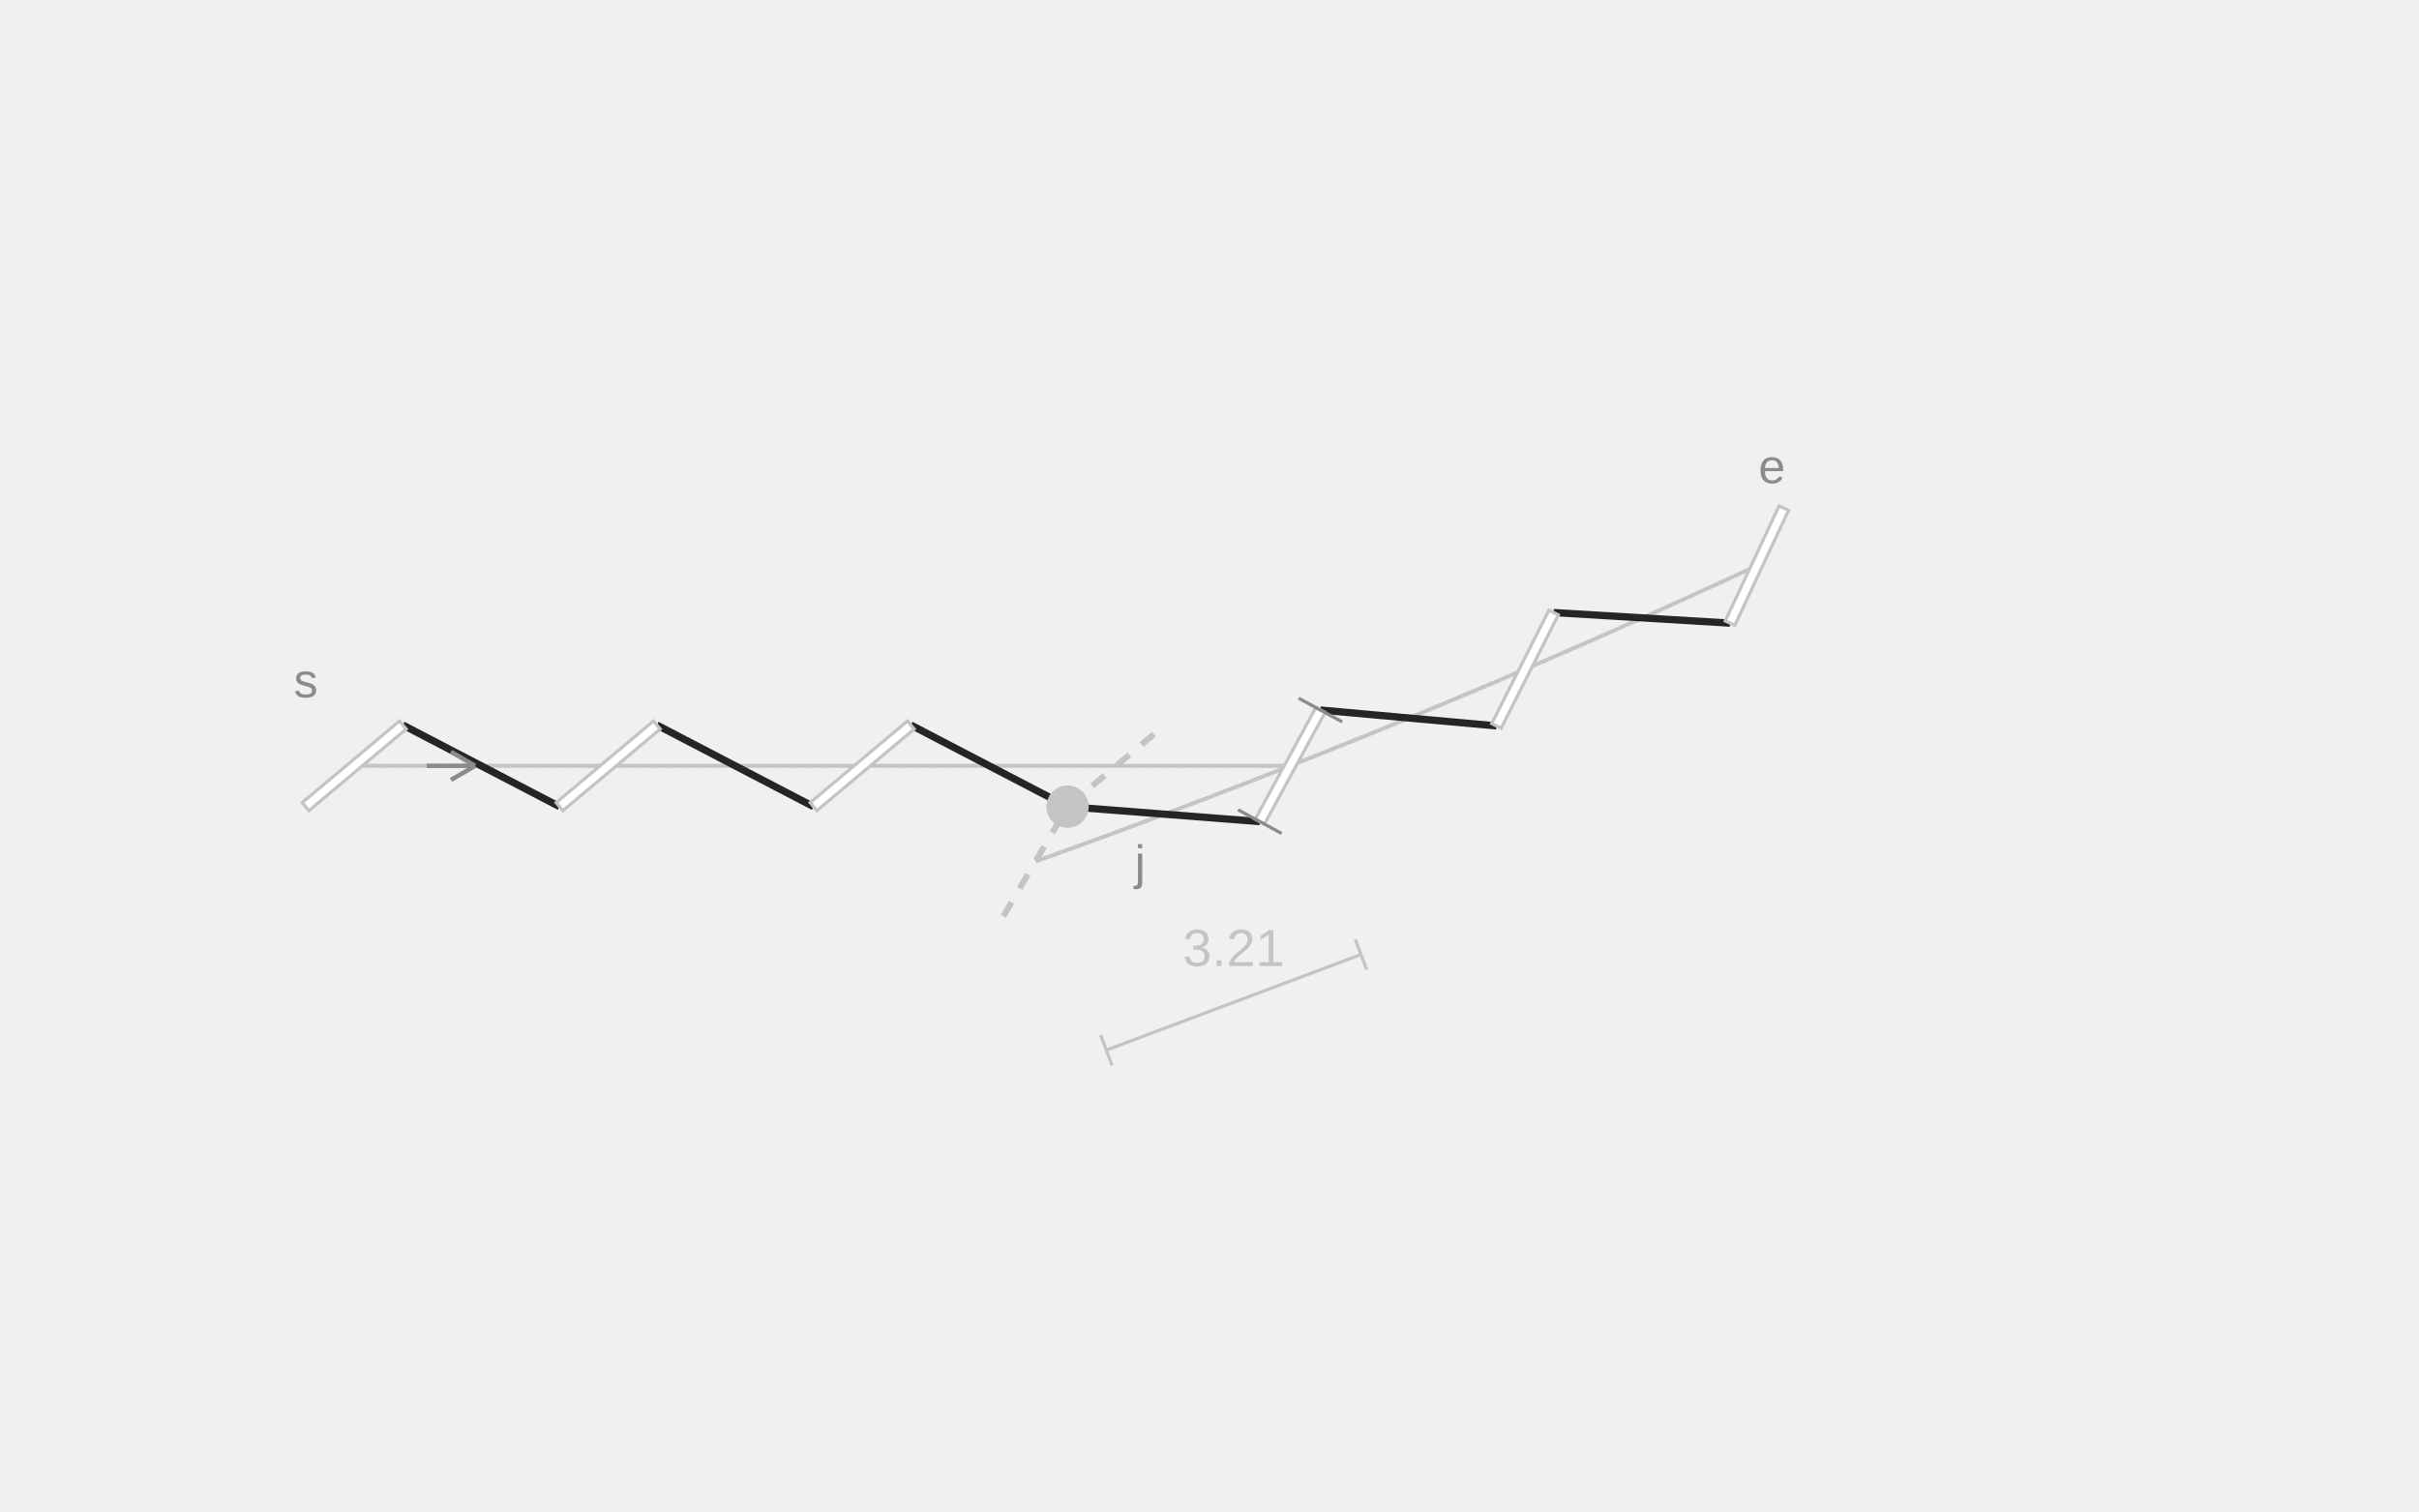
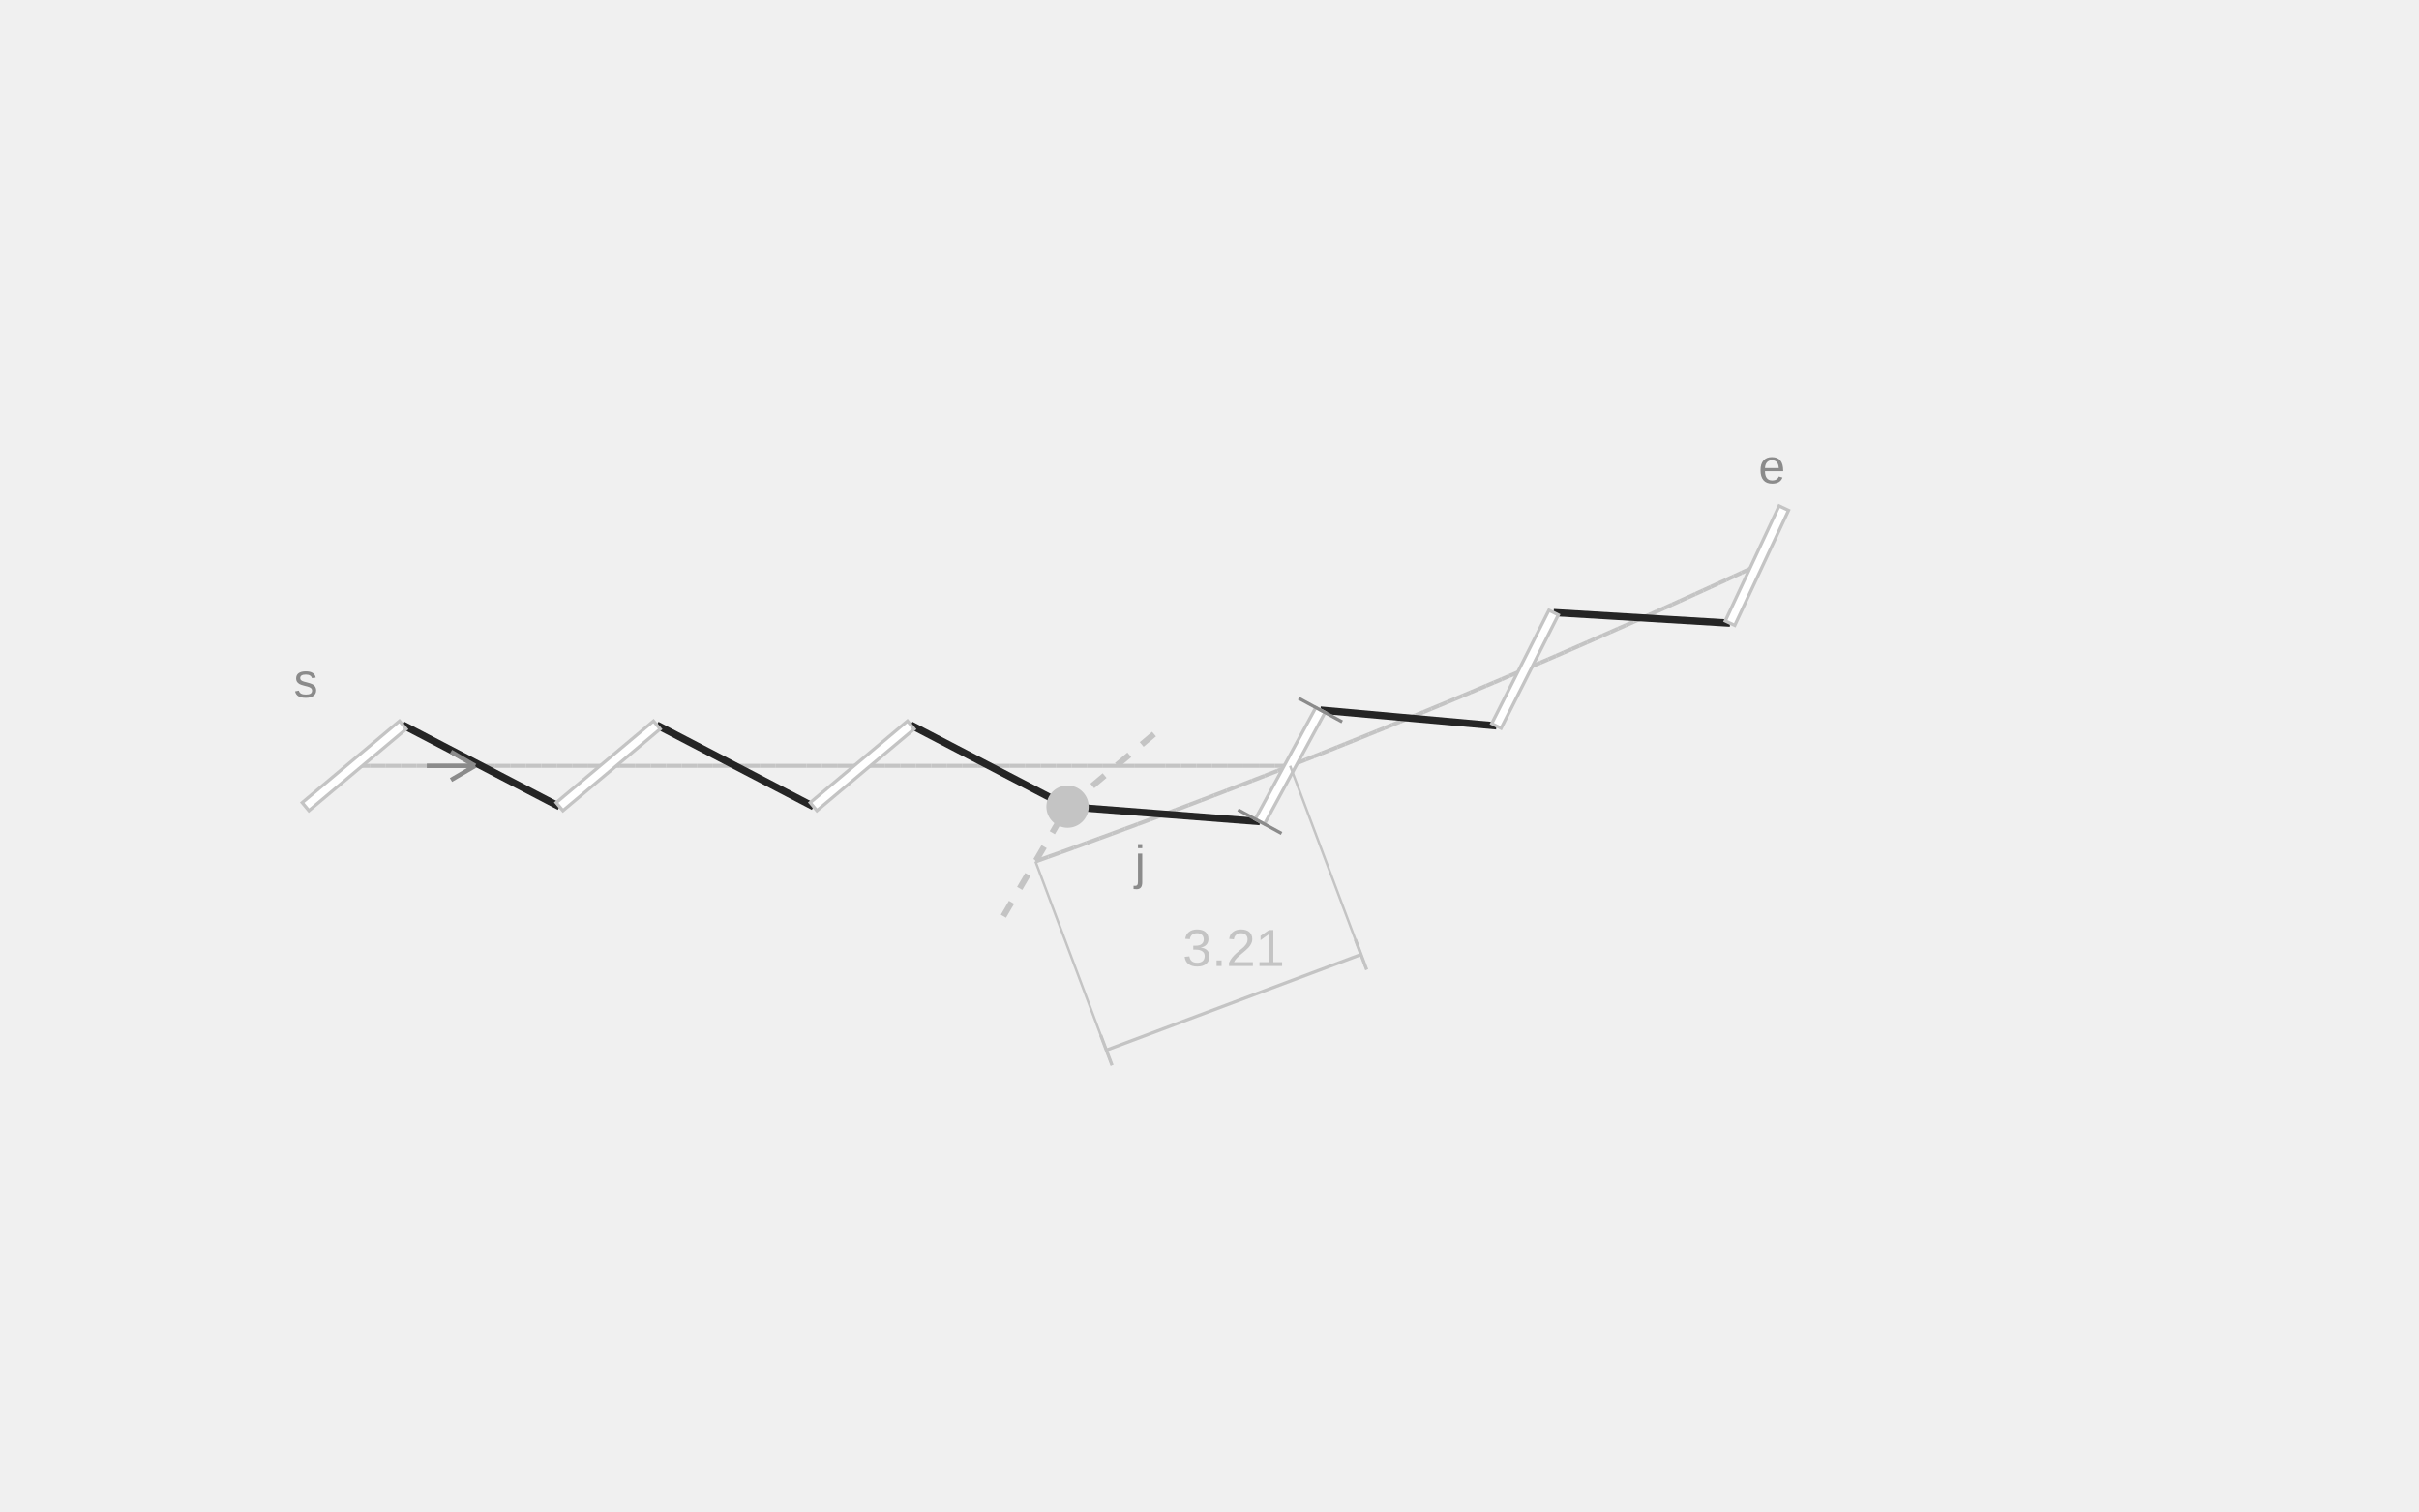
<svg xmlns="http://www.w3.org/2000/svg" width="600" height="375" viewBox="0 0 600 375" role="img" aria-labelledby="title description">
  <line class="guide" x1="87.855" y1="190" x2="91.725" y2="190" stroke="#C4C4C4" stroke-width="1" />
  <line class="guide" x1="91.725" y1="190" x2="95.594" y2="190" stroke="#C4C4C4" stroke-width="1" />
  <line class="guide" x1="95.594" y1="190" x2="99.463" y2="190" stroke="#C4C4C4" stroke-width="1" />
  <line class="guide" x1="99.463" y1="190" x2="103.332" y2="190" stroke="#C4C4C4" stroke-width="1" />
  <line class="guide" x1="103.332" y1="190" x2="107.201" y2="190" stroke="#C4C4C4" stroke-width="1" />
  <line class="guide" x1="107.201" y1="190" x2="111.07" y2="190" stroke="#C4C4C4" stroke-width="1" />
  <line class="guide" x1="111.07" y1="190" x2="114.939" y2="190" stroke="#C4C4C4" stroke-width="1" />
  <line class="guide" x1="114.939" y1="190" x2="118.808" y2="190" stroke="#C4C4C4" stroke-width="1" />
  <line class="guide" x1="118.808" y1="190" x2="122.677" y2="190" stroke="#C4C4C4" stroke-width="1" />
  <line class="guide" x1="122.677" y1="190" x2="126.546" y2="190" stroke="#C4C4C4" stroke-width="1" />
  <line class="guide" x1="126.546" y1="190" x2="130.415" y2="190" stroke="#C4C4C4" stroke-width="1" />
  <line class="guide" x1="130.415" y1="190" x2="134.284" y2="190" stroke="#C4C4C4" stroke-width="1" />
  <line class="guide" x1="134.284" y1="190" x2="138.153" y2="190" stroke="#C4C4C4" stroke-width="1" />
  <line class="guide" x1="138.153" y1="190" x2="142.022" y2="190" stroke="#C4C4C4" stroke-width="1" />
  <line class="guide" x1="142.022" y1="190" x2="145.892" y2="190" stroke="#C4C4C4" stroke-width="1" />
  <line class="guide" x1="145.892" y1="190" x2="149.761" y2="190" stroke="#C4C4C4" stroke-width="1" />
  <line class="guide" x1="149.761" y1="190" x2="153.63" y2="190" stroke="#C4C4C4" stroke-width="1" />
  <line class="guide" x1="153.63" y1="190" x2="157.499" y2="190" stroke="#C4C4C4" stroke-width="1" />
  <line class="guide" x1="157.499" y1="190" x2="161.368" y2="190" stroke="#C4C4C4" stroke-width="1" />
  <line class="guide" x1="161.368" y1="190" x2="165.237" y2="190" stroke="#C4C4C4" stroke-width="1" />
  <line class="guide" x1="165.237" y1="190" x2="169.106" y2="190" stroke="#C4C4C4" stroke-width="1" />
  <line class="guide" x1="169.106" y1="190" x2="172.975" y2="190" stroke="#C4C4C4" stroke-width="1" />
  <line class="guide" x1="172.975" y1="190" x2="176.844" y2="190" stroke="#C4C4C4" stroke-width="1" />
  <line class="guide" x1="176.844" y1="190" x2="180.713" y2="190" stroke="#C4C4C4" stroke-width="1" />
  <line class="guide" x1="180.713" y1="190" x2="184.582" y2="190" stroke="#C4C4C4" stroke-width="1" />
  <line class="guide" x1="184.582" y1="190" x2="188.451" y2="190" stroke="#C4C4C4" stroke-width="1" />
  <line class="guide" x1="188.451" y1="190" x2="192.32" y2="190" stroke="#C4C4C4" stroke-width="1" />
  <line class="guide" x1="192.32" y1="190" x2="196.19" y2="190" stroke="#C4C4C4" stroke-width="1" />
  <line class="guide" x1="196.19" y1="190" x2="200.059" y2="190" stroke="#C4C4C4" stroke-width="1" />
  <line class="guide" x1="200.059" y1="190" x2="203.928" y2="190" stroke="#C4C4C4" stroke-width="1" />
  <line class="guide" x1="203.928" y1="190" x2="207.797" y2="190" stroke="#C4C4C4" stroke-width="1" />
  <line class="guide" x1="207.797" y1="190" x2="211.666" y2="190" stroke="#C4C4C4" stroke-width="1" />
  <line class="guide" x1="211.666" y1="190" x2="215.535" y2="190" stroke="#C4C4C4" stroke-width="1" />
  <line class="guide" x1="215.535" y1="190" x2="219.404" y2="190" stroke="#C4C4C4" stroke-width="1" />
  <line class="guide" x1="219.404" y1="190" x2="223.273" y2="190" stroke="#C4C4C4" stroke-width="1" />
  <line class="guide" x1="223.273" y1="190" x2="227.142" y2="190" stroke="#C4C4C4" stroke-width="1" />
  <line class="guide" x1="227.142" y1="190" x2="231.011" y2="190" stroke="#C4C4C4" stroke-width="1" />
  <line class="guide" x1="231.011" y1="190" x2="234.88" y2="190" stroke="#C4C4C4" stroke-width="1" />
  <line class="guide" x1="234.88" y1="190" x2="238.749" y2="190" stroke="#C4C4C4" stroke-width="1" />
  <line class="guide" x1="238.749" y1="190" x2="242.618" y2="190" stroke="#C4C4C4" stroke-width="1" />
  <line class="guide" x1="242.618" y1="190" x2="246.488" y2="190" stroke="#C4C4C4" stroke-width="1" />
  <line class="guide" x1="246.488" y1="190" x2="250.357" y2="190" stroke="#C4C4C4" stroke-width="1" />
  <line class="guide" x1="250.357" y1="190" x2="254.226" y2="190" stroke="#C4C4C4" stroke-width="1" />
  <line class="guide" x1="254.226" y1="190" x2="258.095" y2="190" stroke="#C4C4C4" stroke-width="1" />
  <line class="guide" x1="258.095" y1="190" x2="261.964" y2="190" stroke="#C4C4C4" stroke-width="1" />
  <line class="guide" x1="261.964" y1="190" x2="265.833" y2="190" stroke="#C4C4C4" stroke-width="1" />
  <line class="guide" x1="265.833" y1="190" x2="269.702" y2="190" stroke="#C4C4C4" stroke-width="1" />
  <line class="guide" x1="269.702" y1="190" x2="273.571" y2="190" stroke="#C4C4C4" stroke-width="1" />
  <line class="guide" x1="273.571" y1="190" x2="277.44" y2="190" stroke="#C4C4C4" stroke-width="1" />
  <line class="guide" x1="277.44" y1="190" x2="281.309" y2="190" stroke="#C4C4C4" stroke-width="1" />
  <line class="guide" x1="281.309" y1="190" x2="285.178" y2="190" stroke="#C4C4C4" stroke-width="1" />
  <line class="guide" x1="285.178" y1="190" x2="289.047" y2="190" stroke="#C4C4C4" stroke-width="1" />
  <line class="guide" x1="289.047" y1="190" x2="292.916" y2="190" stroke="#C4C4C4" stroke-width="1" />
  <line class="guide" x1="292.916" y1="190" x2="296.786" y2="190" stroke="#C4C4C4" stroke-width="1" />
  <line class="guide" x1="296.786" y1="190" x2="300.655" y2="190" stroke="#C4C4C4" stroke-width="1" />
  <line class="guide" x1="300.655" y1="190" x2="304.524" y2="190" stroke="#C4C4C4" stroke-width="1" />
  <line class="guide" x1="304.524" y1="190" x2="308.393" y2="190" stroke="#C4C4C4" stroke-width="1" />
  <line class="guide" x1="308.393" y1="190" x2="312.262" y2="190" stroke="#C4C4C4" stroke-width="1" />
  <line class="guide" x1="312.262" y1="190" x2="316.131" y2="190" stroke="#C4C4C4" stroke-width="1" />
  <line class="guide" x1="316.131" y1="190" x2="320" y2="190" stroke="#C4C4C4" stroke-width="1" />
  <line class="guide" x1="320" y1="190" x2="321.954" y2="189.229" stroke="#C4C4C4" stroke-width="1" />
  <line class="guide" x1="321.954" y1="189.229" x2="323.906" y2="188.457" stroke="#C4C4C4" stroke-width="1" />
  <line class="guide" x1="323.906" y1="188.457" x2="325.858" y2="187.682" stroke="#C4C4C4" stroke-width="1" />
  <line class="guide" x1="325.858" y1="187.682" x2="327.81" y2="186.906" stroke="#C4C4C4" stroke-width="1" />
  <line class="guide" x1="327.81" y1="186.906" x2="329.76" y2="186.127" stroke="#C4C4C4" stroke-width="1" />
  <line class="guide" x1="329.76" y1="186.127" x2="331.71" y2="185.347" stroke="#C4C4C4" stroke-width="1" />
  <line class="guide" x1="331.71" y1="185.347" x2="333.659" y2="184.564" stroke="#C4C4C4" stroke-width="1" />
  <line class="guide" x1="333.659" y1="184.564" x2="335.607" y2="183.78" stroke="#C4C4C4" stroke-width="1" />
  <line class="guide" x1="335.607" y1="183.78" x2="337.554" y2="182.994" stroke="#C4C4C4" stroke-width="1" />
  <line class="guide" x1="337.554" y1="182.994" x2="339.501" y2="182.206" stroke="#C4C4C4" stroke-width="1" />
  <line class="guide" x1="339.501" y1="182.206" x2="341.446" y2="181.415" stroke="#C4C4C4" stroke-width="1" />
  <line class="guide" x1="341.446" y1="181.415" x2="343.391" y2="180.623" stroke="#C4C4C4" stroke-width="1" />
  <line class="guide" x1="343.391" y1="180.623" x2="345.336" y2="179.829" stroke="#C4C4C4" stroke-width="1" />
  <line class="guide" x1="345.336" y1="179.829" x2="347.279" y2="179.033" stroke="#C4C4C4" stroke-width="1" />
  <line class="guide" x1="347.279" y1="179.033" x2="349.222" y2="178.235" stroke="#C4C4C4" stroke-width="1" />
  <line class="guide" x1="349.222" y1="178.235" x2="351.163" y2="177.436" stroke="#C4C4C4" stroke-width="1" />
  <line class="guide" x1="351.163" y1="177.436" x2="353.104" y2="176.634" stroke="#C4C4C4" stroke-width="1" />
  <line class="guide" x1="353.104" y1="176.634" x2="355.045" y2="175.83" stroke="#C4C4C4" stroke-width="1" />
  <line class="guide" x1="355.045" y1="175.83" x2="356.984" y2="175.024" stroke="#C4C4C4" stroke-width="1" />
  <line class="guide" x1="356.984" y1="175.024" x2="358.922" y2="174.217" stroke="#C4C4C4" stroke-width="1" />
  <line class="guide" x1="358.922" y1="174.217" x2="360.86" y2="173.407" stroke="#C4C4C4" stroke-width="1" />
  <line class="guide" x1="360.86" y1="173.407" x2="362.797" y2="172.596" stroke="#C4C4C4" stroke-width="1" />
  <line class="guide" x1="362.797" y1="172.596" x2="364.733" y2="171.782" stroke="#C4C4C4" stroke-width="1" />
  <line class="guide" x1="364.733" y1="171.782" x2="366.669" y2="170.967" stroke="#C4C4C4" stroke-width="1" />
  <line class="guide" x1="366.669" y1="170.967" x2="368.603" y2="170.149" stroke="#C4C4C4" stroke-width="1" />
  <line class="guide" x1="368.603" y1="170.149" x2="370.537" y2="169.33" stroke="#C4C4C4" stroke-width="1" />
  <line class="guide" x1="370.537" y1="169.33" x2="372.47" y2="168.509" stroke="#C4C4C4" stroke-width="1" />
  <line class="guide" x1="372.47" y1="168.509" x2="374.402" y2="167.686" stroke="#C4C4C4" stroke-width="1" />
  <line class="guide" x1="374.402" y1="167.686" x2="376.333" y2="166.861" stroke="#C4C4C4" stroke-width="1" />
  <line class="guide" x1="376.333" y1="166.861" x2="378.263" y2="166.034" stroke="#C4C4C4" stroke-width="1" />
  <line class="guide" x1="378.263" y1="166.034" x2="380.193" y2="165.205" stroke="#C4C4C4" stroke-width="1" />
  <line class="guide" x1="380.193" y1="165.205" x2="382.122" y2="164.374" stroke="#C4C4C4" stroke-width="1" />
  <line class="guide" x1="382.122" y1="164.374" x2="384.05" y2="163.541" stroke="#C4C4C4" stroke-width="1" />
  <line class="guide" x1="384.05" y1="163.541" x2="385.977" y2="162.707" stroke="#C4C4C4" stroke-width="1" />
  <line class="guide" x1="385.977" y1="162.707" x2="387.903" y2="161.87" stroke="#C4C4C4" stroke-width="1" />
  <line class="guide" x1="387.903" y1="161.87" x2="389.828" y2="161.031" stroke="#C4C4C4" stroke-width="1" />
  <line class="guide" x1="389.828" y1="161.031" x2="391.753" y2="160.191" stroke="#C4C4C4" stroke-width="1" />
  <line class="guide" x1="391.753" y1="160.191" x2="393.677" y2="159.349" stroke="#C4C4C4" stroke-width="1" />
  <line class="guide" x1="393.677" y1="159.349" x2="395.599" y2="158.504" stroke="#C4C4C4" stroke-width="1" />
  <line class="guide" x1="395.599" y1="158.504" x2="397.521" y2="157.658" stroke="#C4C4C4" stroke-width="1" />
  <line class="guide" x1="397.521" y1="157.658" x2="399.443" y2="156.81" stroke="#C4C4C4" stroke-width="1" />
  <line class="guide" x1="399.443" y1="156.81" x2="401.363" y2="155.96" stroke="#C4C4C4" stroke-width="1" />
  <line class="guide" x1="401.363" y1="155.96" x2="403.282" y2="155.108" stroke="#C4C4C4" stroke-width="1" />
  <line class="guide" x1="403.282" y1="155.108" x2="405.201" y2="154.254" stroke="#C4C4C4" stroke-width="1" />
  <line class="guide" x1="405.201" y1="154.254" x2="407.119" y2="153.398" stroke="#C4C4C4" stroke-width="1" />
  <line class="guide" x1="407.119" y1="153.398" x2="409.036" y2="152.54" stroke="#C4C4C4" stroke-width="1" />
  <line class="guide" x1="409.036" y1="152.54" x2="410.952" y2="151.68" stroke="#C4C4C4" stroke-width="1" />
  <line class="guide" x1="410.952" y1="151.68" x2="412.867" y2="150.819" stroke="#C4C4C4" stroke-width="1" />
  <line class="guide" x1="412.867" y1="150.819" x2="414.781" y2="149.955" stroke="#C4C4C4" stroke-width="1" />
  <line class="guide" x1="414.781" y1="149.955" x2="416.695" y2="149.09" stroke="#C4C4C4" stroke-width="1" />
  <line class="guide" x1="416.695" y1="149.09" x2="418.607" y2="148.223" stroke="#C4C4C4" stroke-width="1" />
  <line class="guide" x1="418.607" y1="148.223" x2="420.519" y2="147.353" stroke="#C4C4C4" stroke-width="1" />
  <line class="guide" x1="420.519" y1="147.353" x2="422.43" y2="146.482" stroke="#C4C4C4" stroke-width="1" />
  <line class="guide" x1="422.43" y1="146.482" x2="424.34" y2="145.609" stroke="#C4C4C4" stroke-width="1" />
  <line class="guide" x1="424.34" y1="145.609" x2="426.249" y2="144.734" stroke="#C4C4C4" stroke-width="1" />
  <line class="guide" x1="426.249" y1="144.734" x2="428.157" y2="143.857" stroke="#C4C4C4" stroke-width="1" />
  <line class="guide" x1="428.157" y1="143.857" x2="430.065" y2="142.978" stroke="#C4C4C4" stroke-width="1" />
  <line class="guide" x1="430.065" y1="142.978" x2="431.971" y2="142.098" stroke="#C4C4C4" stroke-width="1" />
  <line class="guide" x1="431.971" y1="142.098" x2="433.877" y2="141.215" stroke="#C4C4C4" stroke-width="1" />
  <line class="guide" x1="433.877" y1="141.215" x2="435.782" y2="140.331" stroke="#C4C4C4" stroke-width="1" />
  <line class="extension" x1="320" y1="190" x2="316.86" y2="191.234" stroke="#C4C4C4" stroke-width="1" stroke-dasharray="4 4" />
  <line class="extension" x1="316.86" y1="191.234" x2="313.718" y2="192.463" stroke="#C4C4C4" stroke-width="1" stroke-dasharray="4 4" />
  <line class="extension" x1="313.718" y1="192.463" x2="310.574" y2="193.687" stroke="#C4C4C4" stroke-width="1" stroke-dasharray="4 4" />
  <line class="extension" x1="310.574" y1="193.687" x2="307.428" y2="194.906" stroke="#C4C4C4" stroke-width="1" stroke-dasharray="4 4" />
  <line class="extension" x1="307.428" y1="194.906" x2="304.281" y2="196.119" stroke="#C4C4C4" stroke-width="1" stroke-dasharray="4 4" />
  <line class="extension" x1="304.281" y1="196.119" x2="301.131" y2="197.328" stroke="#C4C4C4" stroke-width="1" stroke-dasharray="4 4" />
  <line class="extension" x1="301.131" y1="197.328" x2="297.979" y2="198.532" stroke="#C4C4C4" stroke-width="1" stroke-dasharray="4 4" />
  <line class="extension" x1="297.979" y1="198.532" x2="294.825" y2="199.73" stroke="#C4C4C4" stroke-width="1" stroke-dasharray="4 4" />
  <line class="extension" x1="294.825" y1="199.73" x2="291.67" y2="200.924" stroke="#C4C4C4" stroke-width="1" stroke-dasharray="4 4" />
  <line class="extension" x1="291.67" y1="200.924" x2="288.512" y2="202.112" stroke="#C4C4C4" stroke-width="1" stroke-dasharray="4 4" />
  <line class="extension" x1="288.512" y1="202.112" x2="285.353" y2="203.295" stroke="#C4C4C4" stroke-width="1" stroke-dasharray="4 4" />
  <line class="extension" x1="285.353" y1="203.295" x2="282.192" y2="204.474" stroke="#C4C4C4" stroke-width="1" stroke-dasharray="4 4" />
  <line class="extension" x1="282.192" y1="204.474" x2="279.029" y2="205.647" stroke="#C4C4C4" stroke-width="1" stroke-dasharray="4 4" />
  <line class="extension" x1="279.029" y1="205.647" x2="275.864" y2="206.815" stroke="#C4C4C4" stroke-width="1" stroke-dasharray="4 4" />
  <line class="extension" x1="275.864" y1="206.815" x2="272.697" y2="207.978" stroke="#C4C4C4" stroke-width="1" stroke-dasharray="4 4" />
  <line class="extension" x1="272.697" y1="207.978" x2="269.528" y2="209.136" stroke="#C4C4C4" stroke-width="1" stroke-dasharray="4 4" />
  <line class="extension" x1="269.528" y1="209.136" x2="266.357" y2="210.289" stroke="#C4C4C4" stroke-width="1" stroke-dasharray="4 4" />
  <line class="extension" x1="266.357" y1="210.289" x2="263.185" y2="211.437" stroke="#C4C4C4" stroke-width="1" stroke-dasharray="4 4" />
  <line class="extension" x1="263.185" y1="211.437" x2="260.01" y2="212.579" stroke="#C4C4C4" stroke-width="1" stroke-dasharray="4 4" />
  <line class="extension" x1="260.01" y1="212.579" x2="256.834" y2="213.717" stroke="#C4C4C4" stroke-width="1" stroke-dasharray="4 4" />
  <line class="thread" x1="99.921" y1="179.876" x2="138.79" y2="200.124" stroke="#252525" stroke-width="1.8" />
  <line class="thread" x1="162.921" y1="179.876" x2="201.79" y2="200.124" stroke="#252525" stroke-width="1.8" />
  <line class="thread" x1="225.921" y1="179.876" x2="264.79" y2="200.124" stroke="#252525" stroke-width="1.8" />
  <line class="thread" x1="264.79" y1="200.124" x2="312.485" y2="203.841" stroke="#252525" stroke-width="1.8" />
  <line class="thread" x1="327.515" y1="176.159" x2="371.167" y2="180.094" stroke="#252525" stroke-width="1.8" />
  <line class="thread" x1="385.36" y1="151.973" x2="429.11" y2="154.598" stroke="#252525" stroke-width="1.8" />
  <line class="slit" x1="75.79" y1="200.124" x2="99.921" y2="179.876" stroke="#FFFFFF" stroke-width="2.6" />
  <polygon class="slit-outline" points="76.626,201.12 100.756,180.872 99.085,178.88 74.955,199.128" fill="#FFFFFF" stroke="#C4C4C4" stroke-width="0.8" />
  <line class="slit" x1="138.79" y1="200.124" x2="162.921" y2="179.876" stroke="#FFFFFF" stroke-width="2.6" />
  <polygon class="slit-outline" points="139.626,201.12 163.756,180.872 162.085,178.88 137.955,199.128" fill="#FFFFFF" stroke="#C4C4C4" stroke-width="0.8" />
  <line class="slit" x1="201.79" y1="200.124" x2="225.921" y2="179.876" stroke="#FFFFFF" stroke-width="2.6" />
  <polygon class="slit-outline" points="202.626,201.12 226.756,180.872 225.085,178.88 200.955,199.128" fill="#FFFFFF" stroke="#C4C4C4" stroke-width="0.8" />
  <line class="virtual" x1="264.79" y1="200.124" x2="288.921" y2="179.876" stroke="#C4C4C4" stroke-width="1.5" stroke-dasharray="4 4" />
  <line class="slit" x1="429.11" y1="154.598" x2="442.453" y2="126.064" stroke="#FFFFFF" stroke-width="2.6" />
  <polygon class="slit-outline" points="430.288,155.148 443.631,126.614 441.276,125.513 427.932,154.047" fill="#FFFFFF" stroke="#C4C4C4" stroke-width="0.8" />
  <line class="slit" x1="371.167" y1="180.094" x2="385.36" y2="151.973" stroke="#FFFFFF" stroke-width="2.6" />
  <polygon class="slit-outline" points="372.327,180.68 386.521,152.559 384.199,151.387 370.006,179.509" fill="#FFFFFF" stroke="#C4C4C4" stroke-width="0.8" />
  <line class="slit" x1="312.485" y1="203.841" x2="327.515" y2="176.159" stroke="#FFFFFF" stroke-width="2.6" />
  <polygon class="slit-outline" points="313.627,204.462 328.658,176.779 326.373,175.538 311.342,203.221" fill="#FFFFFF" stroke="#C4C4C4" stroke-width="0.8" />
  <line class="adjustment-mark" x1="317.883" y1="206.772" x2="307.087" y2="200.91" stroke="#8B8B8B" stroke-width="0.8" />
  <line class="adjustment-mark" x1="332.913" y1="179.09" x2="322.117" y2="173.228" stroke="#8B8B8B" stroke-width="0.8" />
  <line class="virtual" x1="248.878" y1="227.309" x2="264.79" y2="200.124" stroke="#C4C4C4" stroke-width="1.5" stroke-dasharray="4 4" />
  <circle class="hole" cx="264.79" cy="200.124" r="5.25" fill="#C4C4C4" />
  <line class="dimension" x1="274.41" y1="260.526" x2="337.575" y2="236.809" stroke="#C4C4C4" stroke-width="0.8" />
  <line class="dimension" x1="275.816" y1="264.271" x2="273.004" y2="256.781" stroke="#C4C4C4" stroke-width="0.8" />
  <line class="dimension" x1="338.981" y1="240.554" x2="336.169" y2="233.065" stroke="#C4C4C4" stroke-width="0.8" />
  <text class="measurement" x="305.992" y="239.668" text-anchor="middle" font-family="Arial,sans-serif" font-size="13" fill="#C4C4C4">3.21</text>
+   <line class="dimension" x1="256.834" y1="213.717" x2="275.816" y2="264.271" stroke="#C4C4C4" stroke-width="0.6" />
+   <line class="dimension" x1="320" y1="190" x2="338.981" y2="240.554" stroke="#C4C4C4" stroke-width="0.6" />
  <text class="notation-start" x="75.855" y="173" text-anchor="middle" font-family="Arial,sans-serif" font-size="12" fill="#8B8B8B">s</text>
  <line class="direction" x1="105.855" y1="190" x2="117.855" y2="190" stroke="#8B8B8B" stroke-width="1.1" />
  <line class="direction" x1="117.855" y1="190" x2="111.855" y2="186.5" stroke="#8B8B8B" stroke-width="1.1" />
  <line class="direction" x1="117.855" y1="190" x2="111.855" y2="193.5" stroke="#8B8B8B" stroke-width="1.1" />
  <text class="notation-end" x="439.495" y="119.856" text-anchor="middle" font-family="Arial,sans-serif" font-size="12" fill="#8B8B8B">e</text>
  <text class="notation-junction" x="282.79" y="218.124" text-anchor="middle" font-family="Arial,sans-serif" font-size="12" fill="#8B8B8B">j</text>
</svg>
